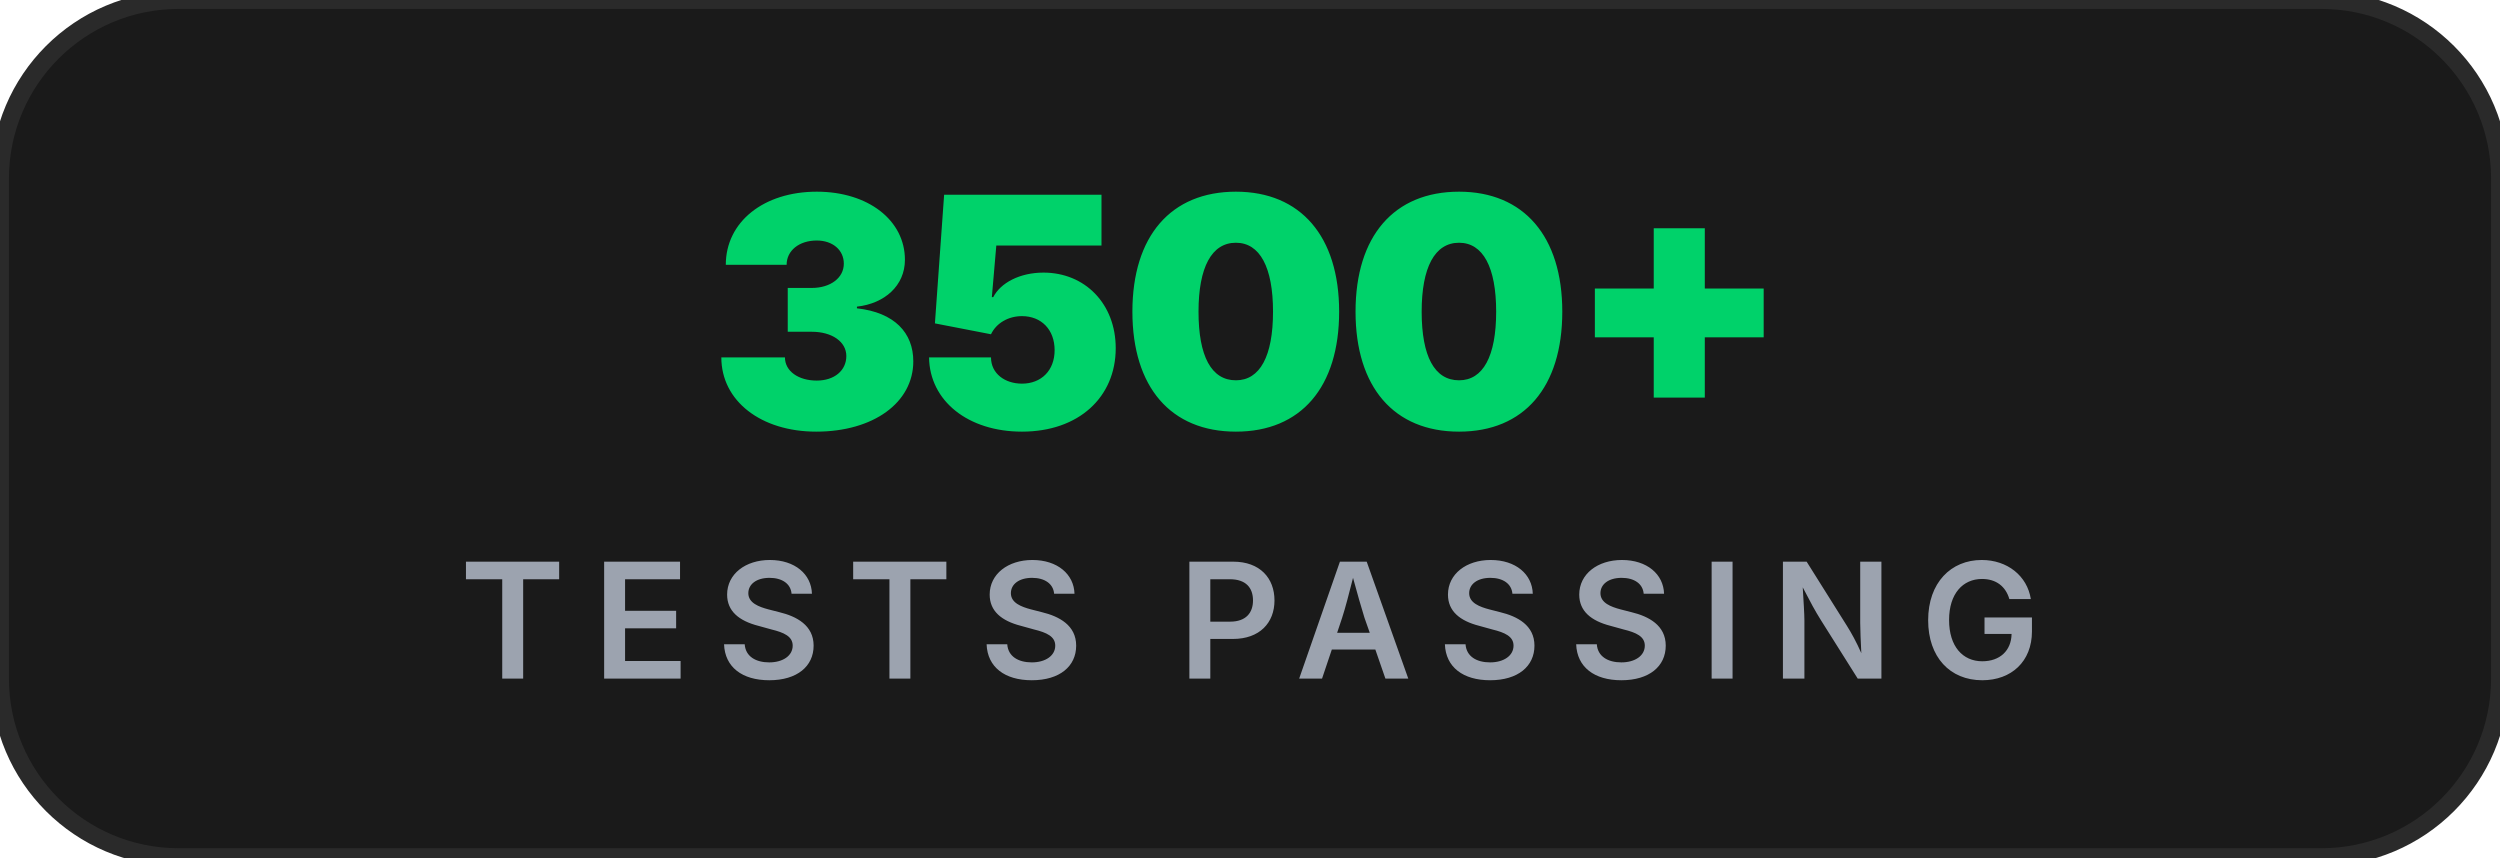
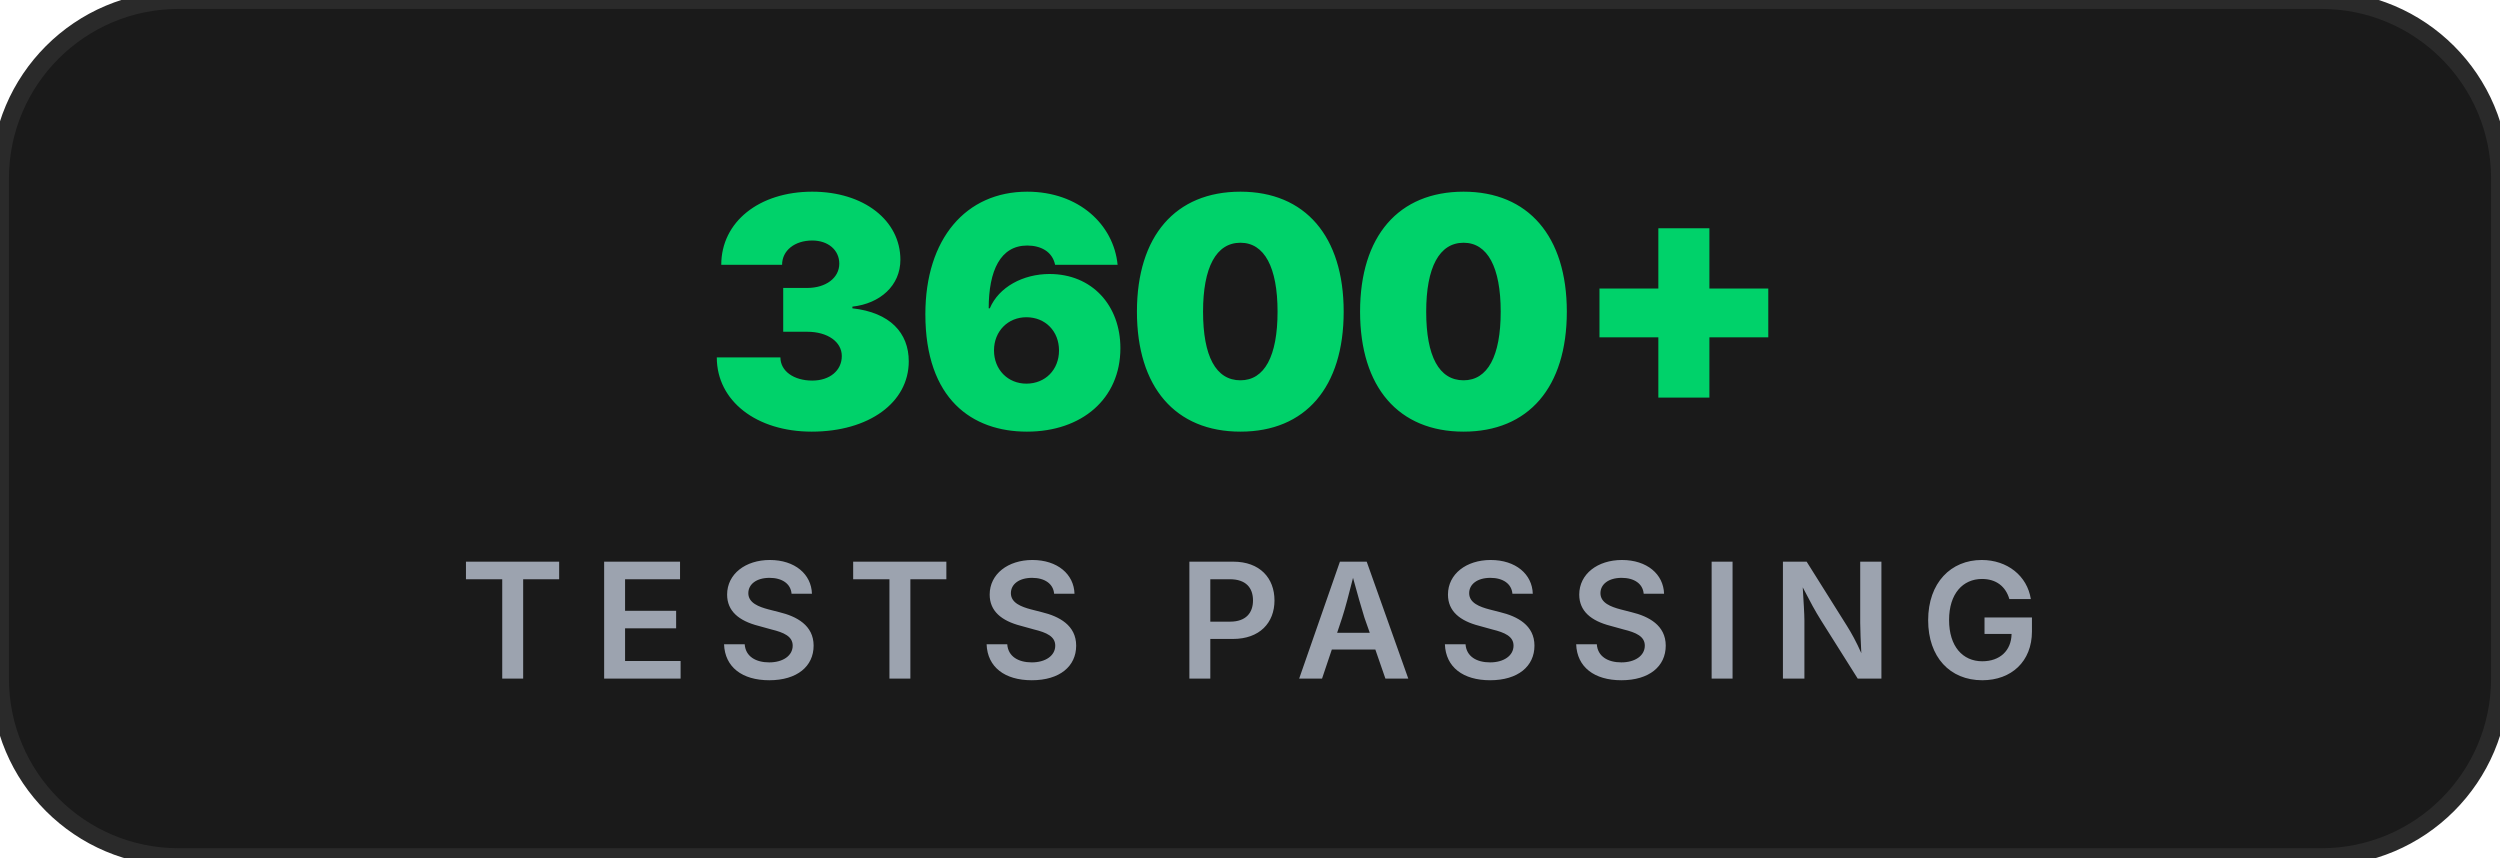
- <svg xmlns="http://www.w3.org/2000/svg" viewBox="0 0 140 48" fill="none" role="img" aria-label="TESTS PASSING: 3500+">
+ <svg xmlns="http://www.w3.org/2000/svg" viewBox="0 0 140 48" fill="none" role="img" aria-label="TESTS PASSING: 3600+">
  <rect x="0" y="0" width="140" height="48" rx="10" fill="#1A1A1A" stroke="#2A2A2A" stroke-width="1" />
-   <text x="70" y="24" fill="#00D26A" font-family="ui-sans-serif, -apple-system, &quot;Segoe UI&quot;, Inter, system-ui, sans-serif" font-size="18" font-weight="900" text-anchor="middle" letter-spacing="-0.3">3500+</text>
+   <text x="70" y="24" fill="#00D26A" font-family="ui-sans-serif, -apple-system, &quot;Segoe UI&quot;, Inter, system-ui, sans-serif" font-size="18" font-weight="900" text-anchor="middle" letter-spacing="-0.3">3600+</text>
  <text x="70" y="38" fill="#9CA3AF" font-family="ui-sans-serif, -apple-system, &quot;Segoe UI&quot;, Inter, system-ui, sans-serif" font-size="9" font-weight="600" text-anchor="middle" letter-spacing="1.5">TESTS PASSING</text>
</svg>
